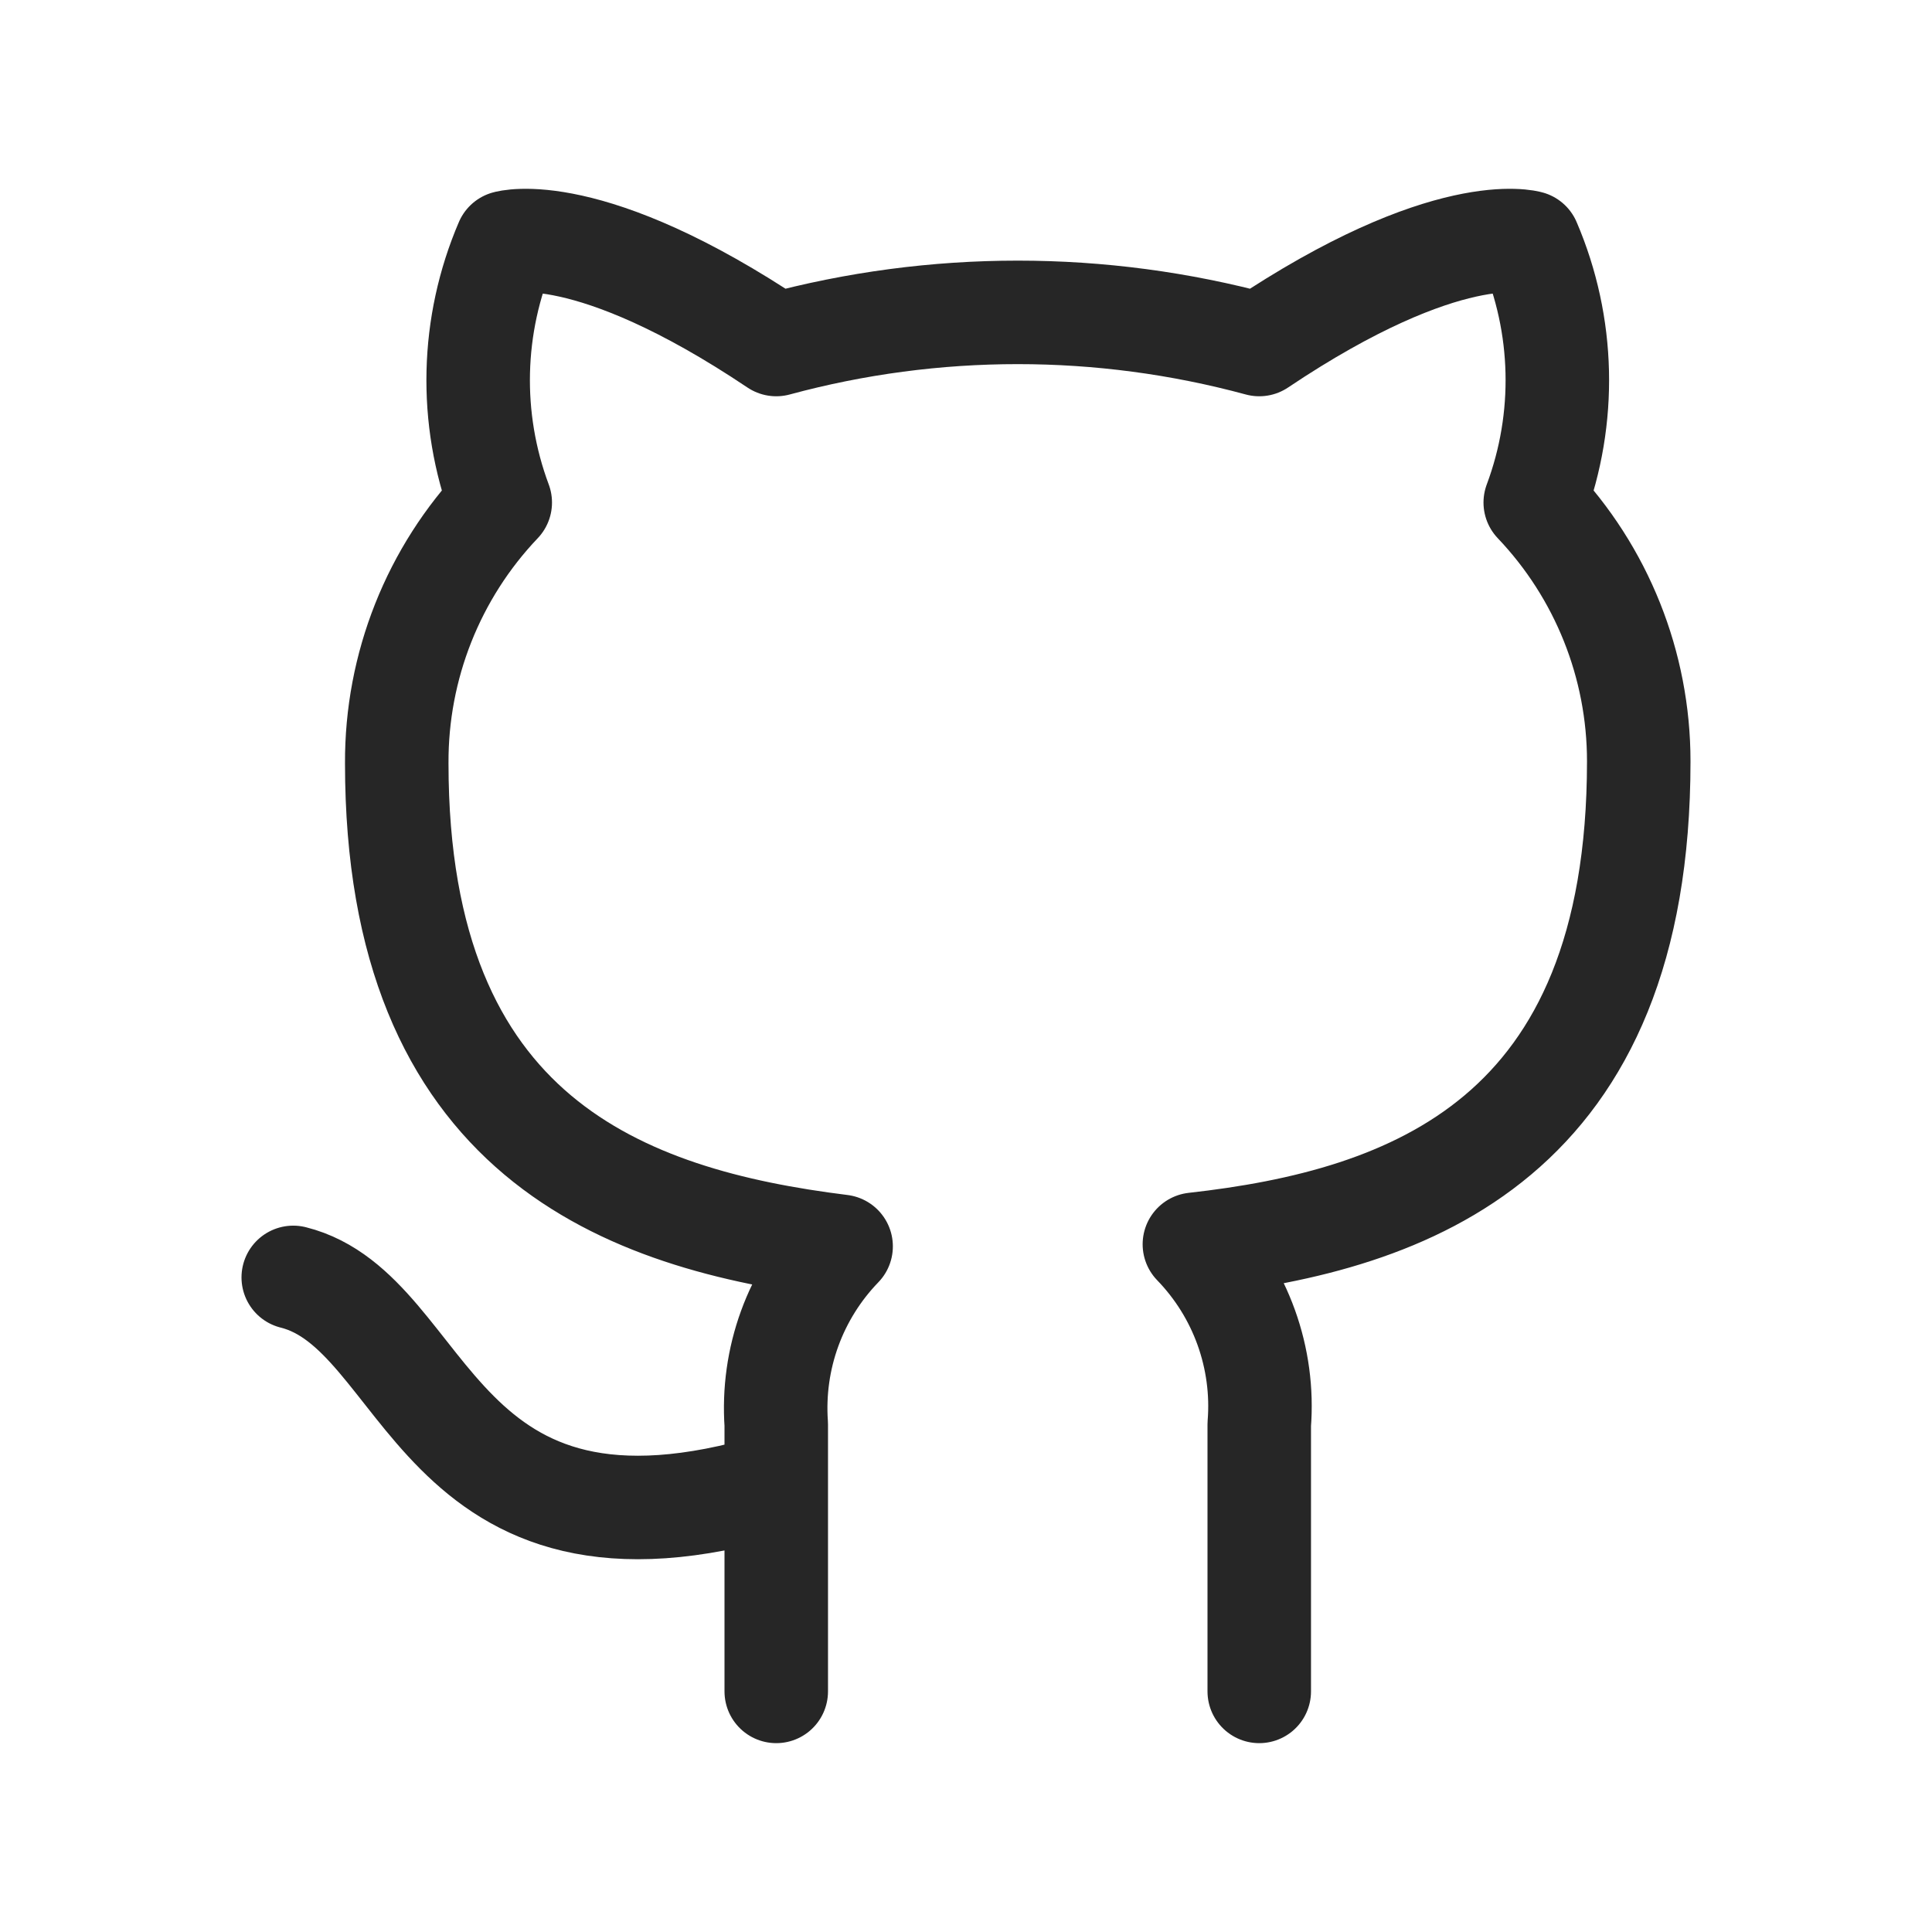
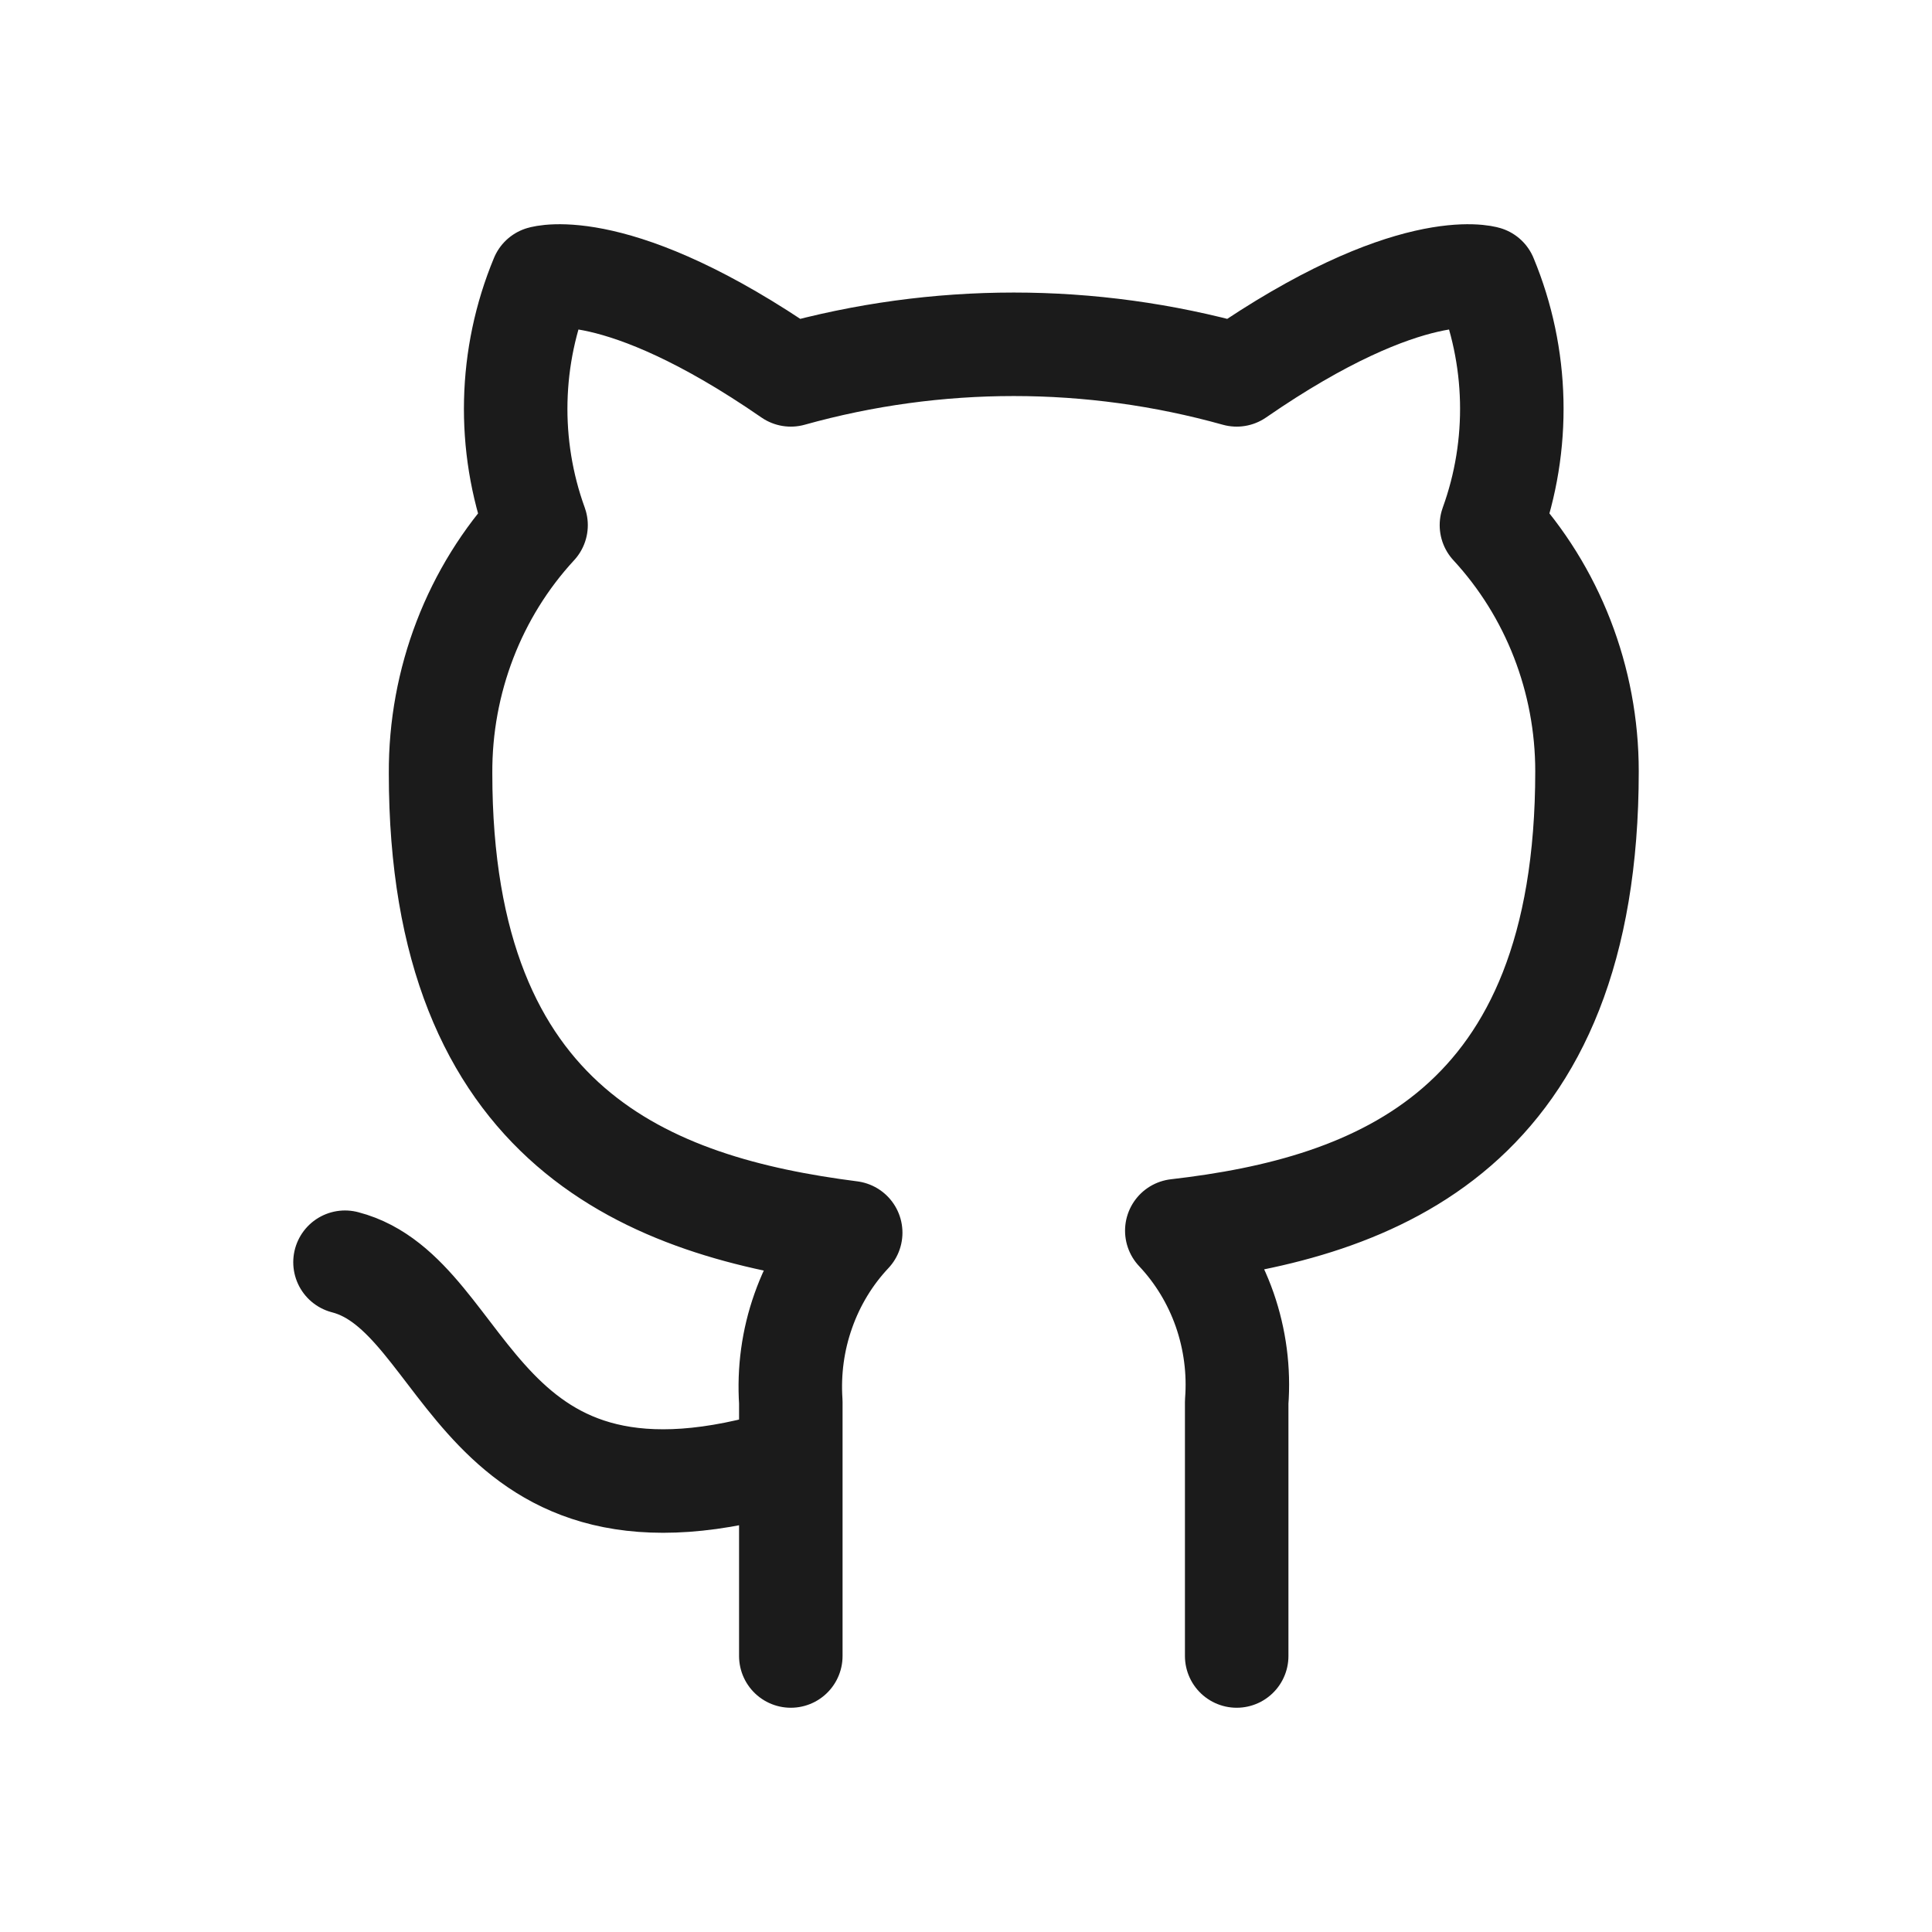
<svg xmlns="http://www.w3.org/2000/svg" width="28" height="28" viewBox="0 0 28 28" fill="none">
-   <path d="M11.25 21.513C6.25 23.013 6.25 19.013 4.25 18.513M18.25 24.513V20.643C18.288 20.167 18.223 19.687 18.061 19.237C17.899 18.787 17.643 18.377 17.31 18.033C20.45 17.683 23.75 16.493 23.75 11.033C23.75 9.637 23.213 8.295 22.25 7.283C22.706 6.062 22.674 4.712 22.16 3.513C22.16 3.513 20.98 3.163 18.25 4.993C15.958 4.372 13.542 4.372 11.25 4.993C8.52 3.163 7.34 3.513 7.34 3.513C6.826 4.712 6.794 6.062 7.25 7.283C6.28 8.302 5.743 9.657 5.75 11.063C5.75 16.483 9.05 17.673 12.19 18.063C11.861 18.403 11.607 18.809 11.445 19.253C11.283 19.698 11.217 20.172 11.25 20.643V24.513" stroke="#262626" stroke-width="1.5" stroke-linecap="round" stroke-linejoin="round" />
+   <path d="M11.461 21.146C6.846 22.573 6.846 18.769 5 18.293M17.923 24V20.319C17.958 19.865 17.898 19.41 17.749 18.981C17.599 18.553 17.363 18.163 17.055 17.836C19.954 17.503 23 16.372 23 11.178C23 9.85 22.504 8.573 21.615 7.611C22.036 6.45 22.006 5.165 21.532 4.025C21.532 4.025 20.443 3.693 17.923 5.433C15.807 4.842 13.577 4.842 11.461 5.433C8.942 3.693 7.852 4.025 7.852 4.025C7.378 5.165 7.348 6.45 7.769 7.611C6.874 8.58 6.378 9.869 6.385 11.207C6.385 16.362 9.431 17.494 12.329 17.865C12.025 18.188 11.791 18.574 11.642 18.997C11.492 19.42 11.431 19.87 11.461 20.319V24" stroke="#1B1B1B" stroke-width="1.5" stroke-linecap="round" stroke-linejoin="round" />
</svg>
